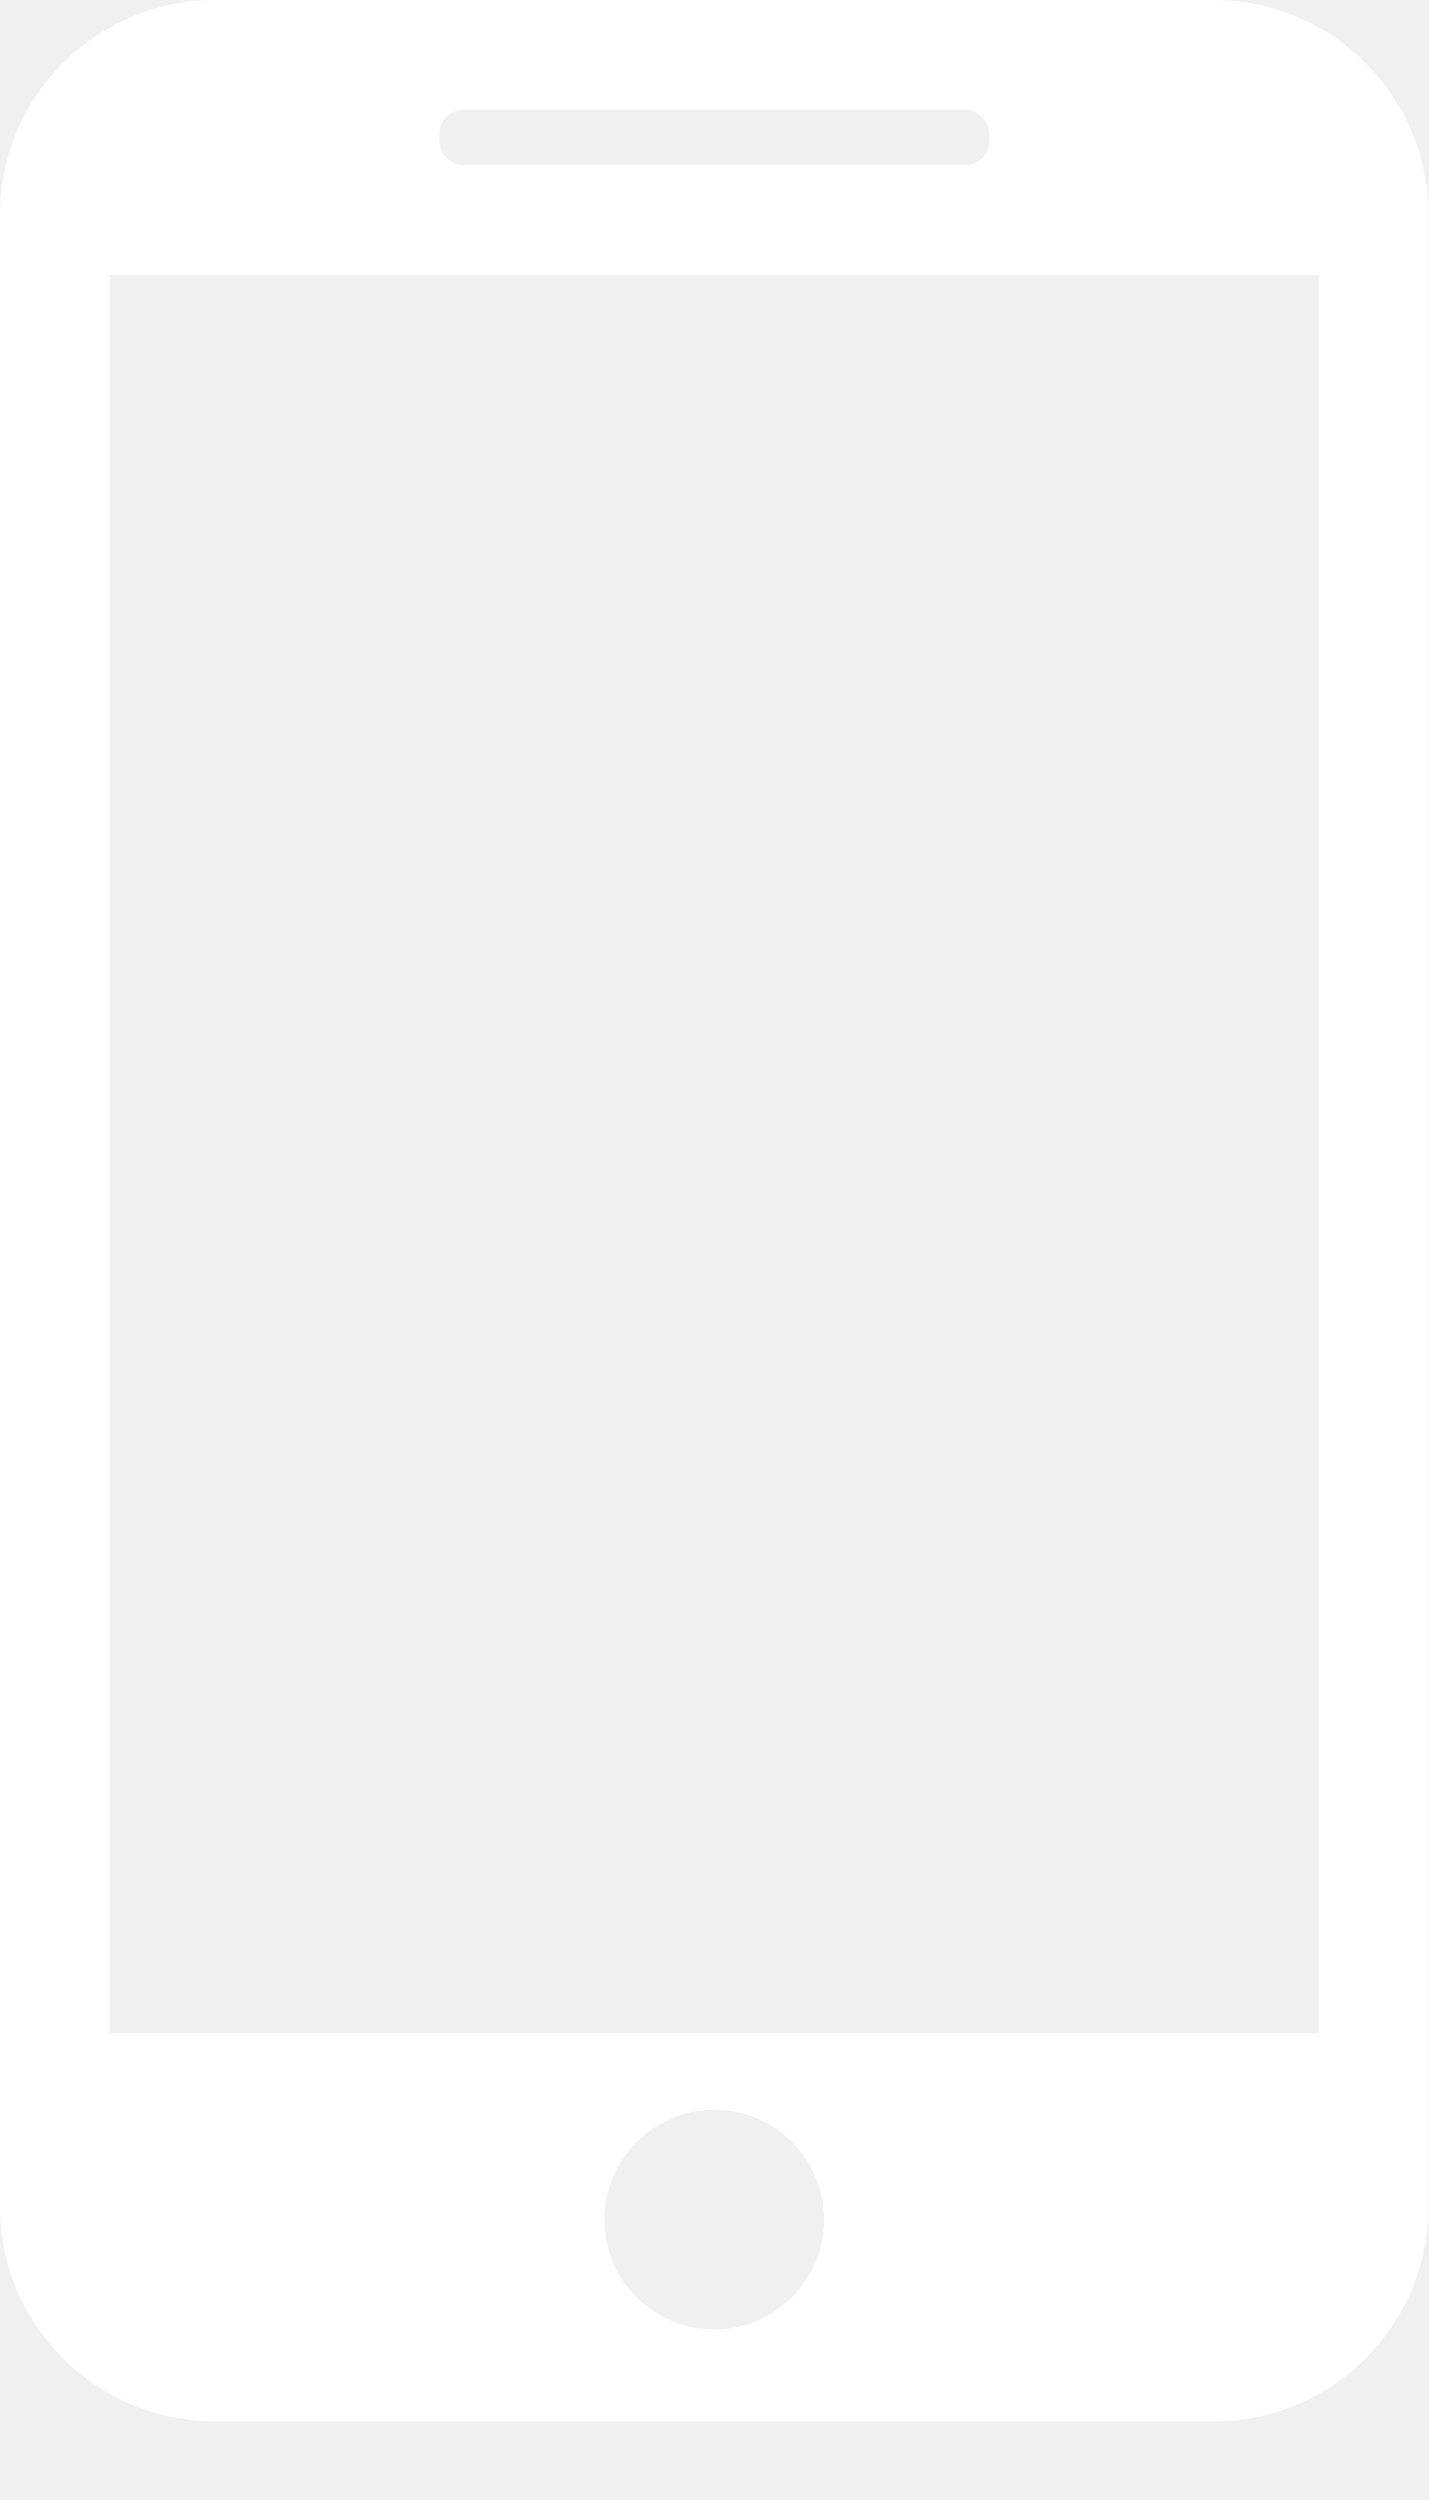
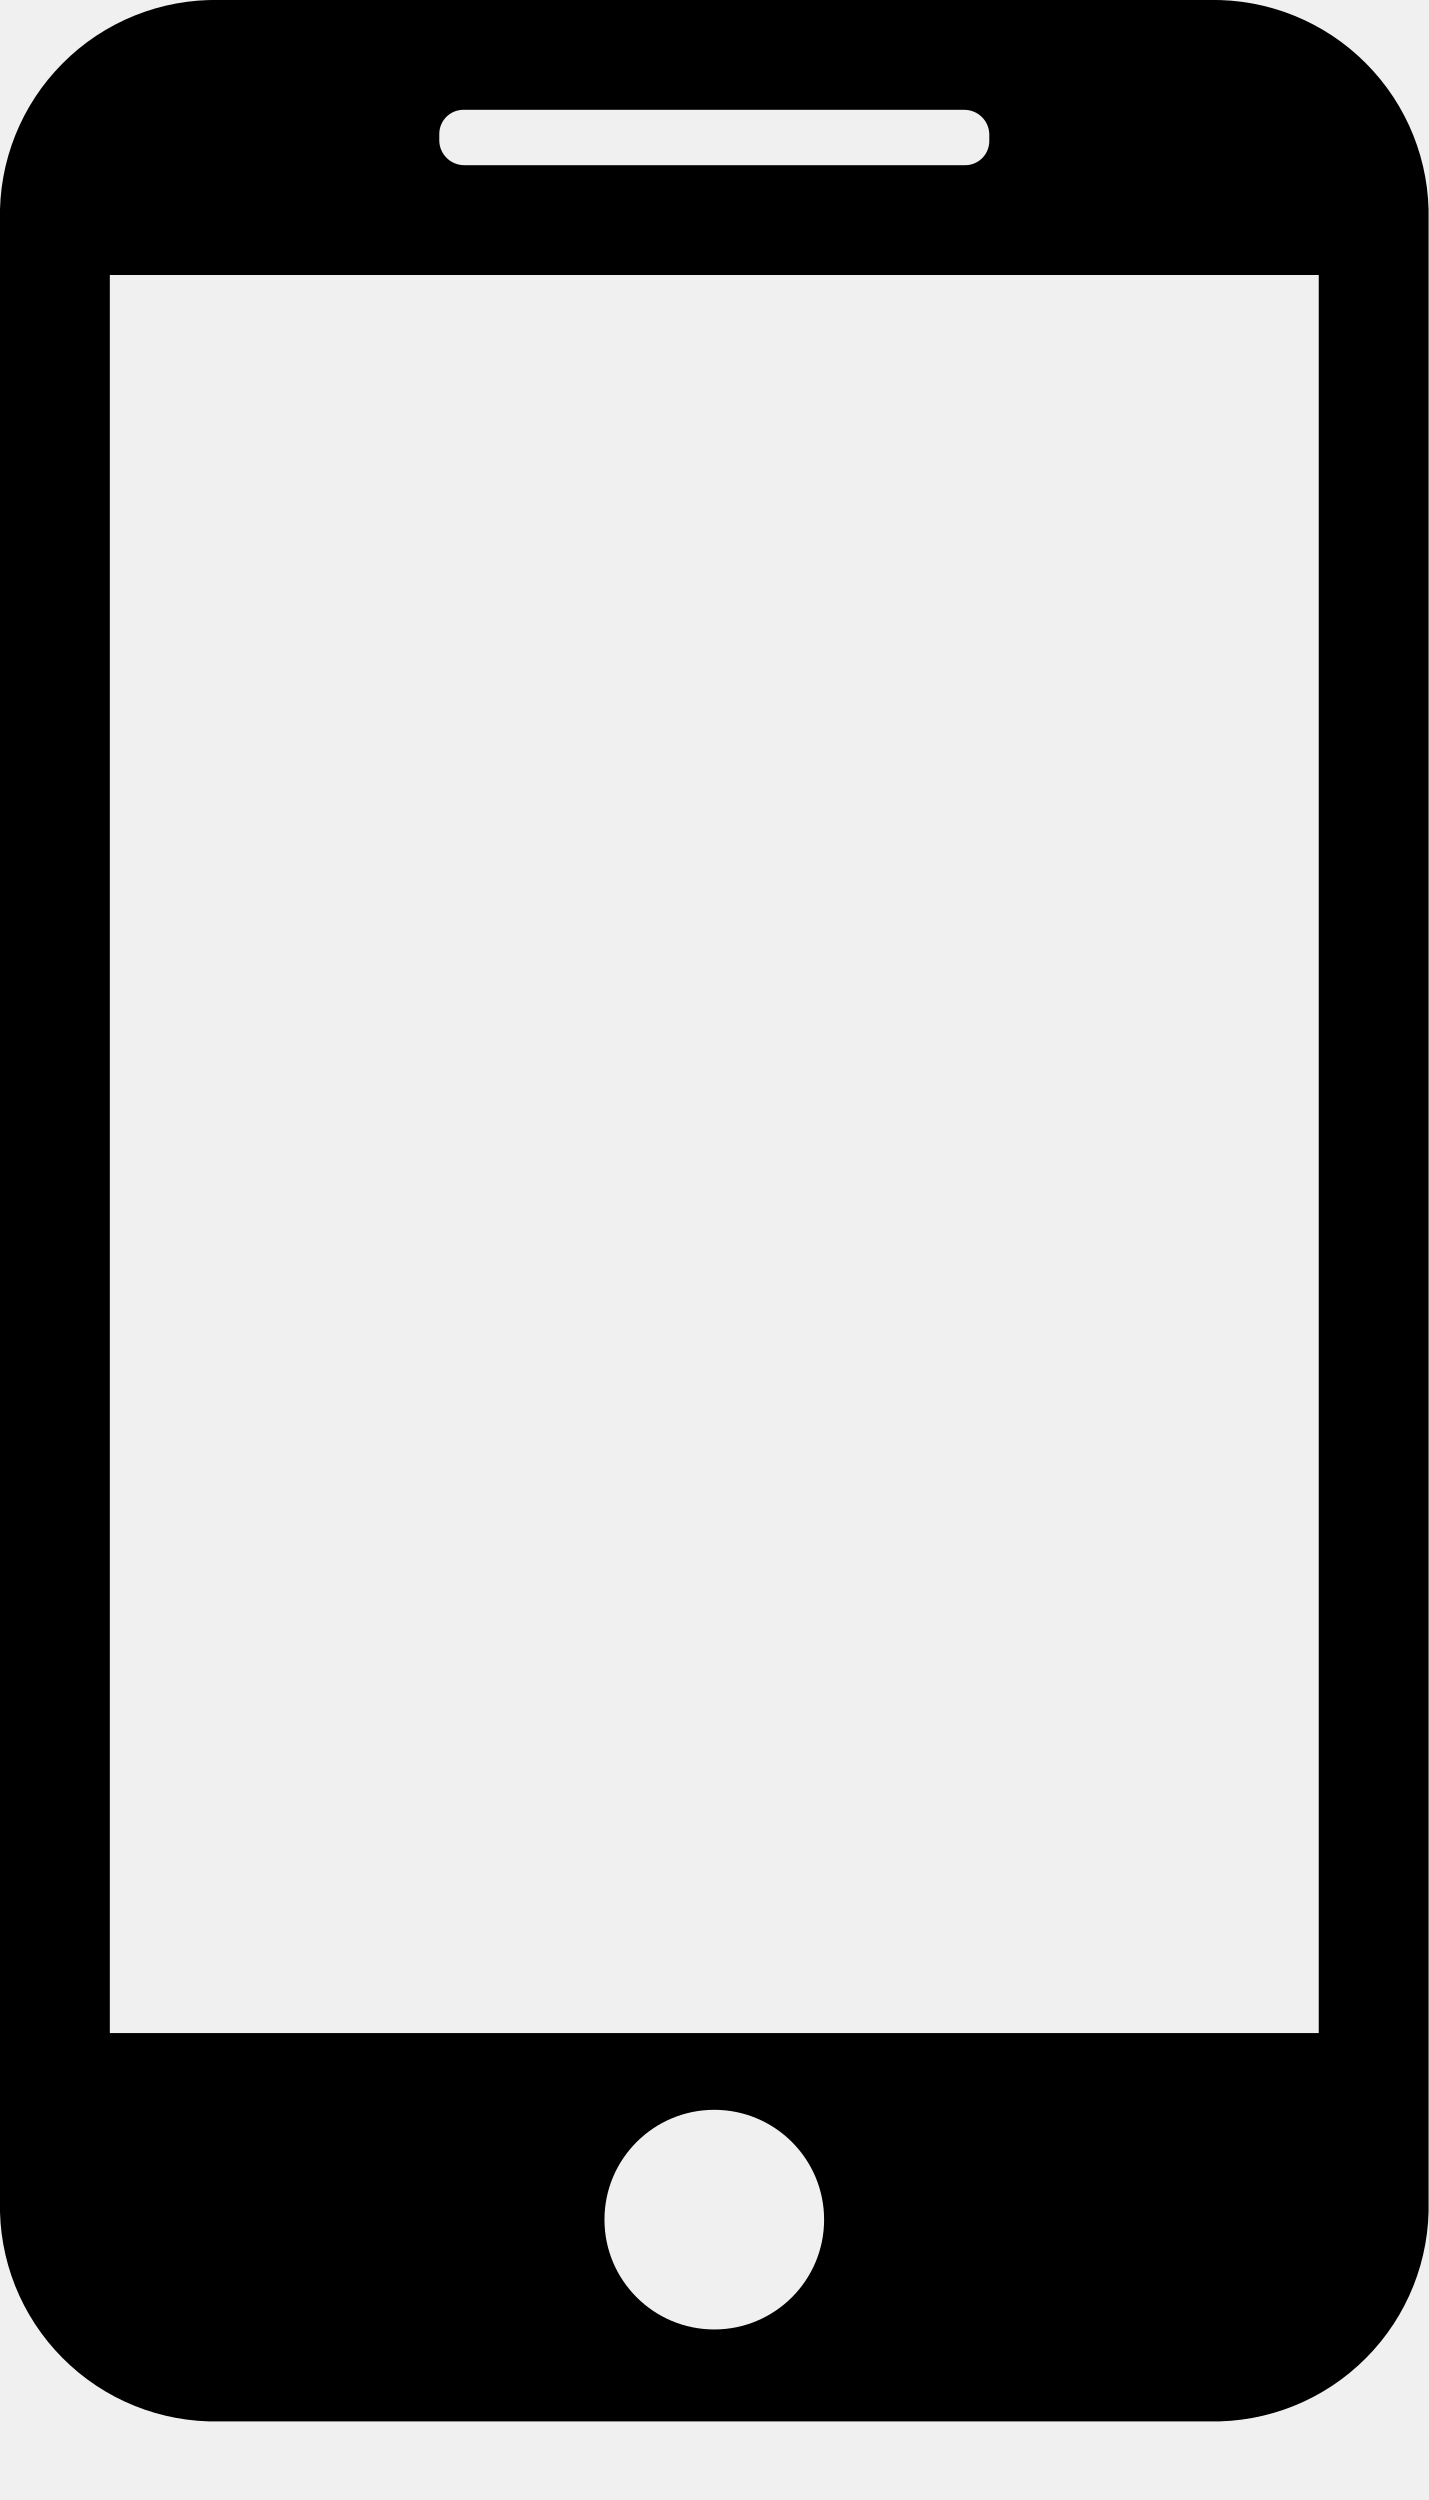
- <svg xmlns="http://www.w3.org/2000/svg" width="16px" height="28px" viewBox="0 0 16 28" version="1.1">
-   <defs />
-   <g id="Page-1" stroke="none" stroke-width="1" fill="none" fill-rule="evenodd">
-     <g id="cellphone" transform="translate(-1, -1)" fill="#FFFFFF" fill-rule="nonzero">
+ <svg xmlns="http://www.w3.org/2000/svg" viewBox="0 0 16 28">
+   <g id="Page-1" stroke="none" stroke-width="1" fill-rule="evenodd">
+     <g id="cellphone" transform="translate(-1, -1)" fill-rule="nonzero">
      <path d="M14.54,28.12 C15.198,28.134 15.834,27.878 16.298,27.411 C16.763,26.945 17.017,26.308 17,25.65 L17,3.47 C17.017,2.812 16.763,2.175 16.298,1.709 C15.834,1.242 15.198,0.986 14.54,1 L3.46,1 C2.802,0.986 2.166,1.242 1.702,1.709 C1.237,2.175 0.983,2.812 1,3.47 L1,25.65 C0.983,26.308 1.237,26.945 1.702,27.411 C2.166,27.878 2.802,28.134 3.46,28.12 L14.54,28.12 Z M9,27.09 C8.321,27.09 7.77,26.539 7.77,25.86 C7.77,25.181 8.321,24.63 9,24.63 C9.679,24.63 10.23,25.181 10.23,25.86 C10.23,26.539 9.679,27.09 9,27.09 Z M5.92,2.5 C5.92,2.427 5.95,2.356 6.003,2.305 C6.055,2.255 6.127,2.227 6.2,2.23 L11.8,2.23 C11.951,2.23 12.075,2.349 12.08,2.5 L12.08,2.58 C12.08,2.653 12.05,2.724 11.997,2.775 C11.945,2.825 11.873,2.853 11.8,2.85 L6.2,2.85 C6.049,2.85 5.925,2.731 5.92,2.58 L5.92,2.5 Z M2.23,4.08 L15.77,4.08 L15.77,23.77 L2.23,23.77 L2.23,4.08 Z" id="Shape" />
    </g>
  </g>
</svg>
